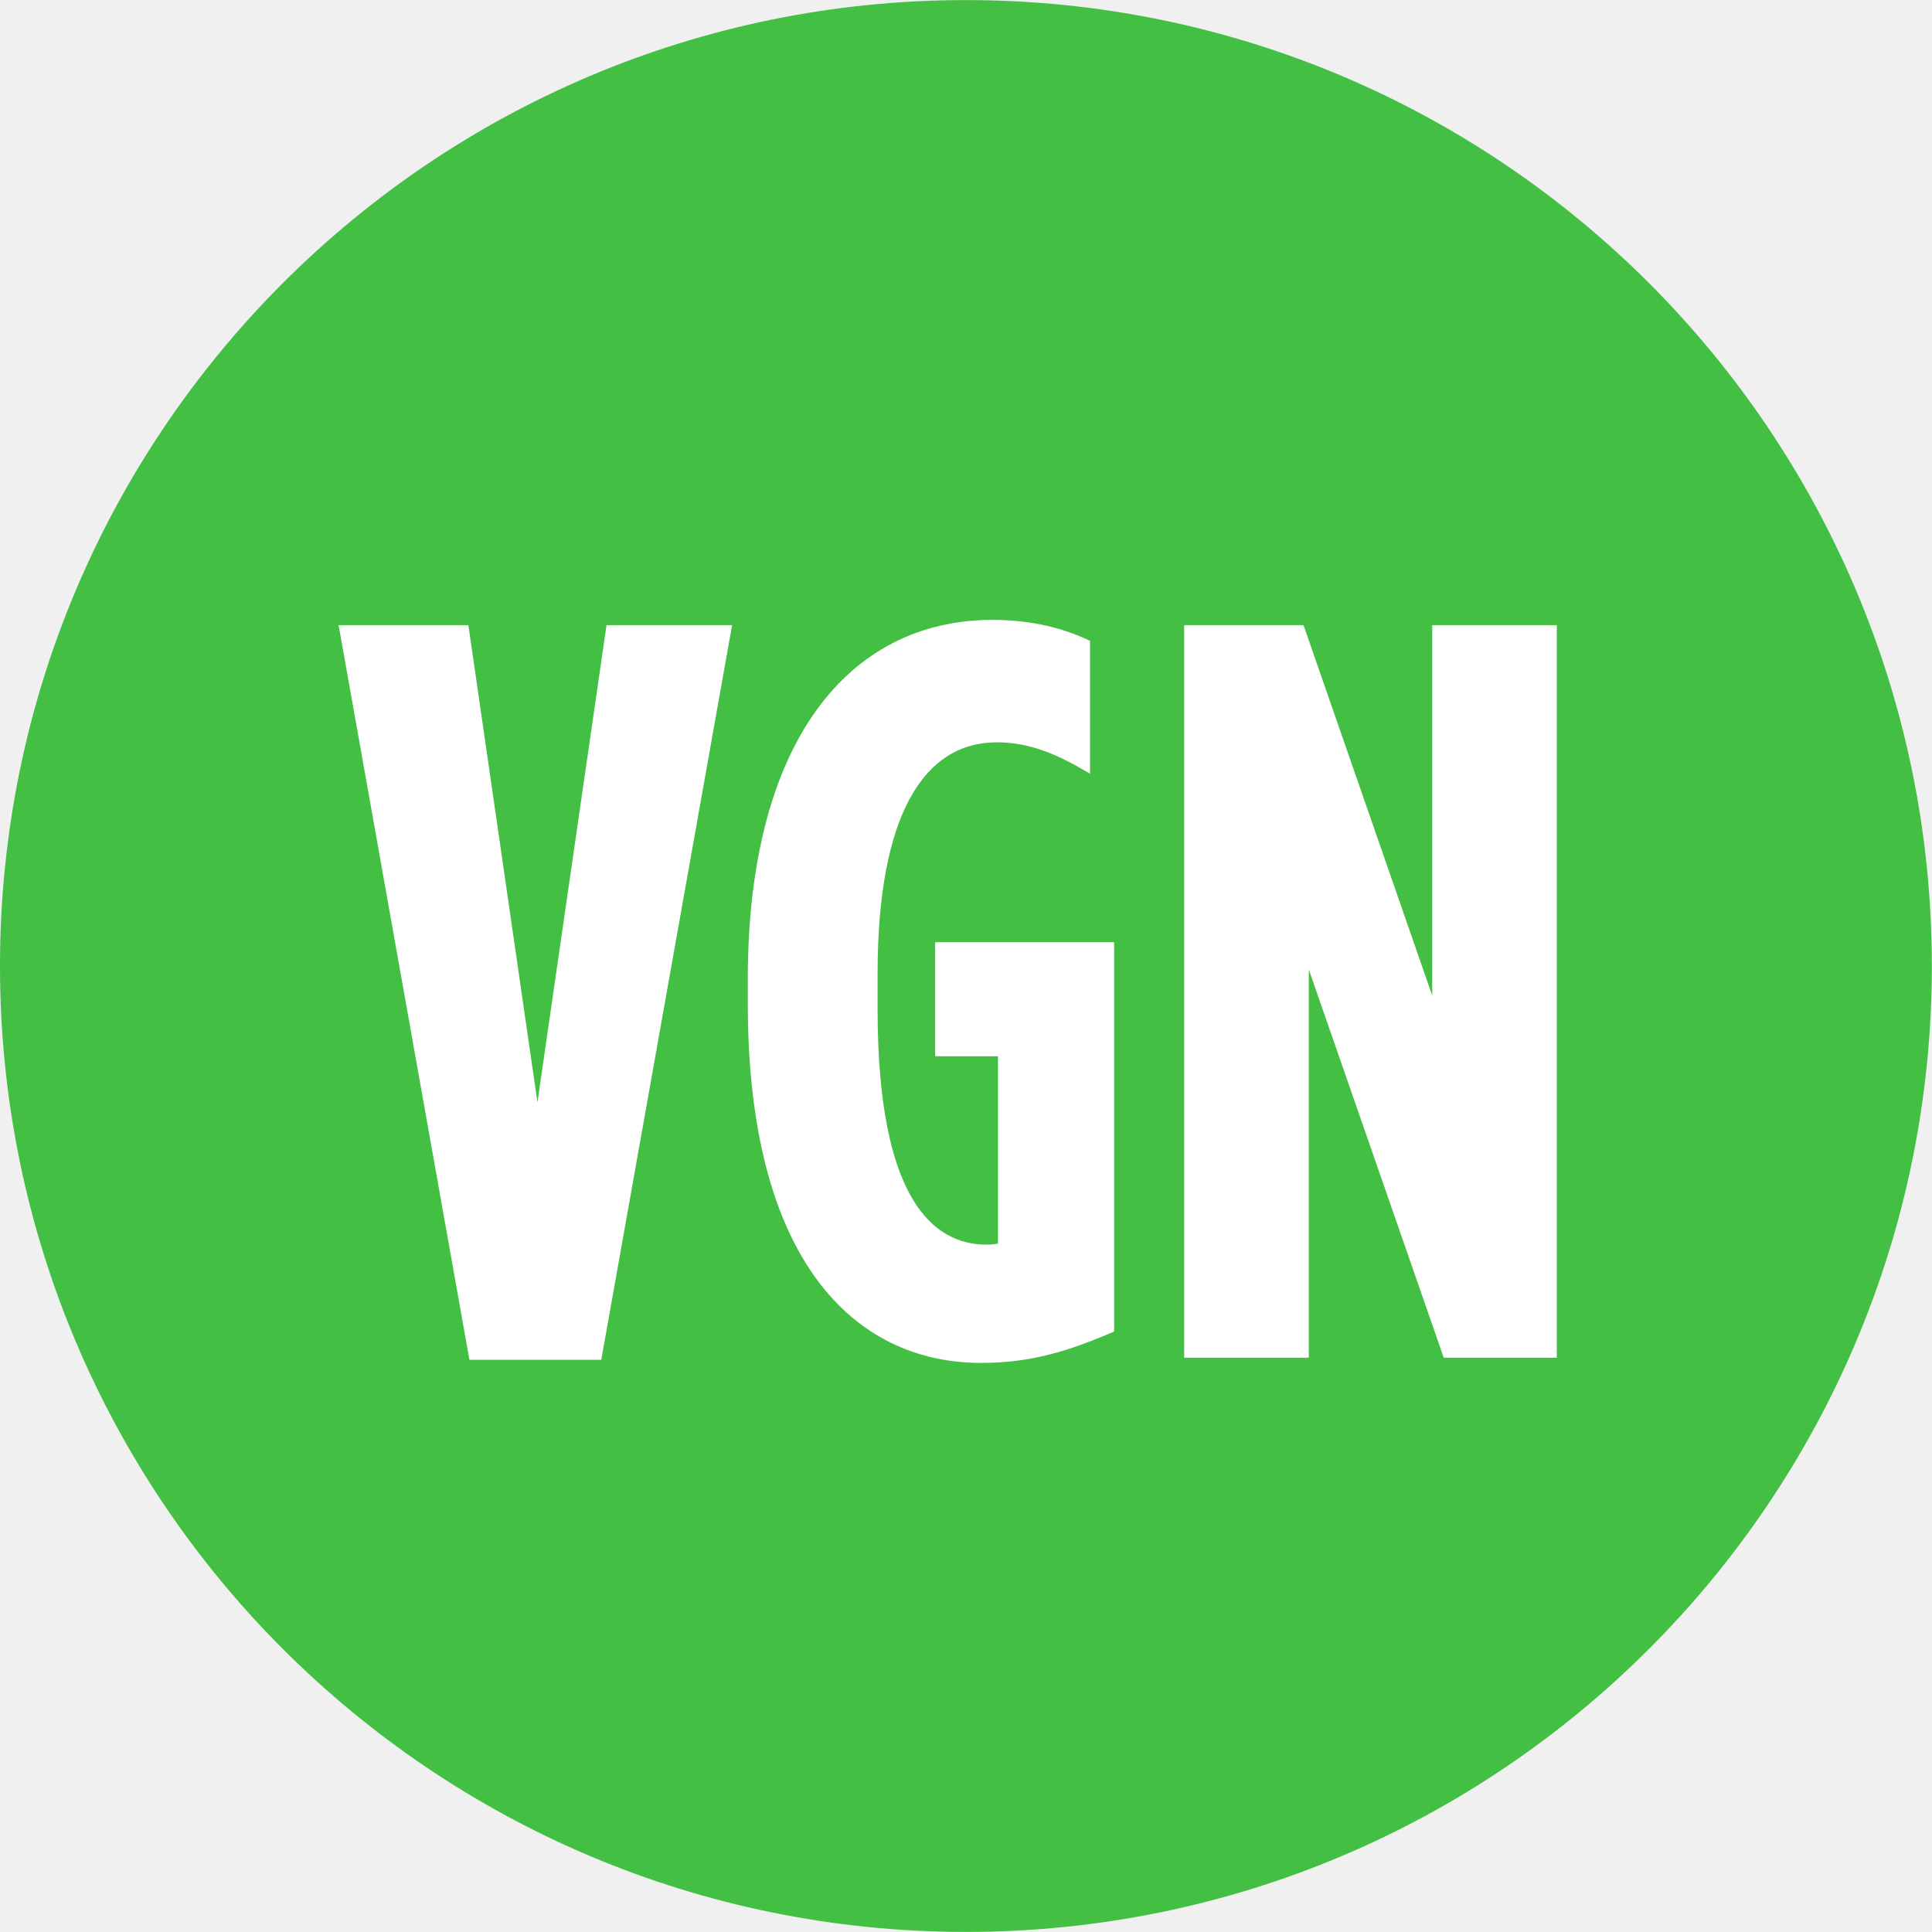
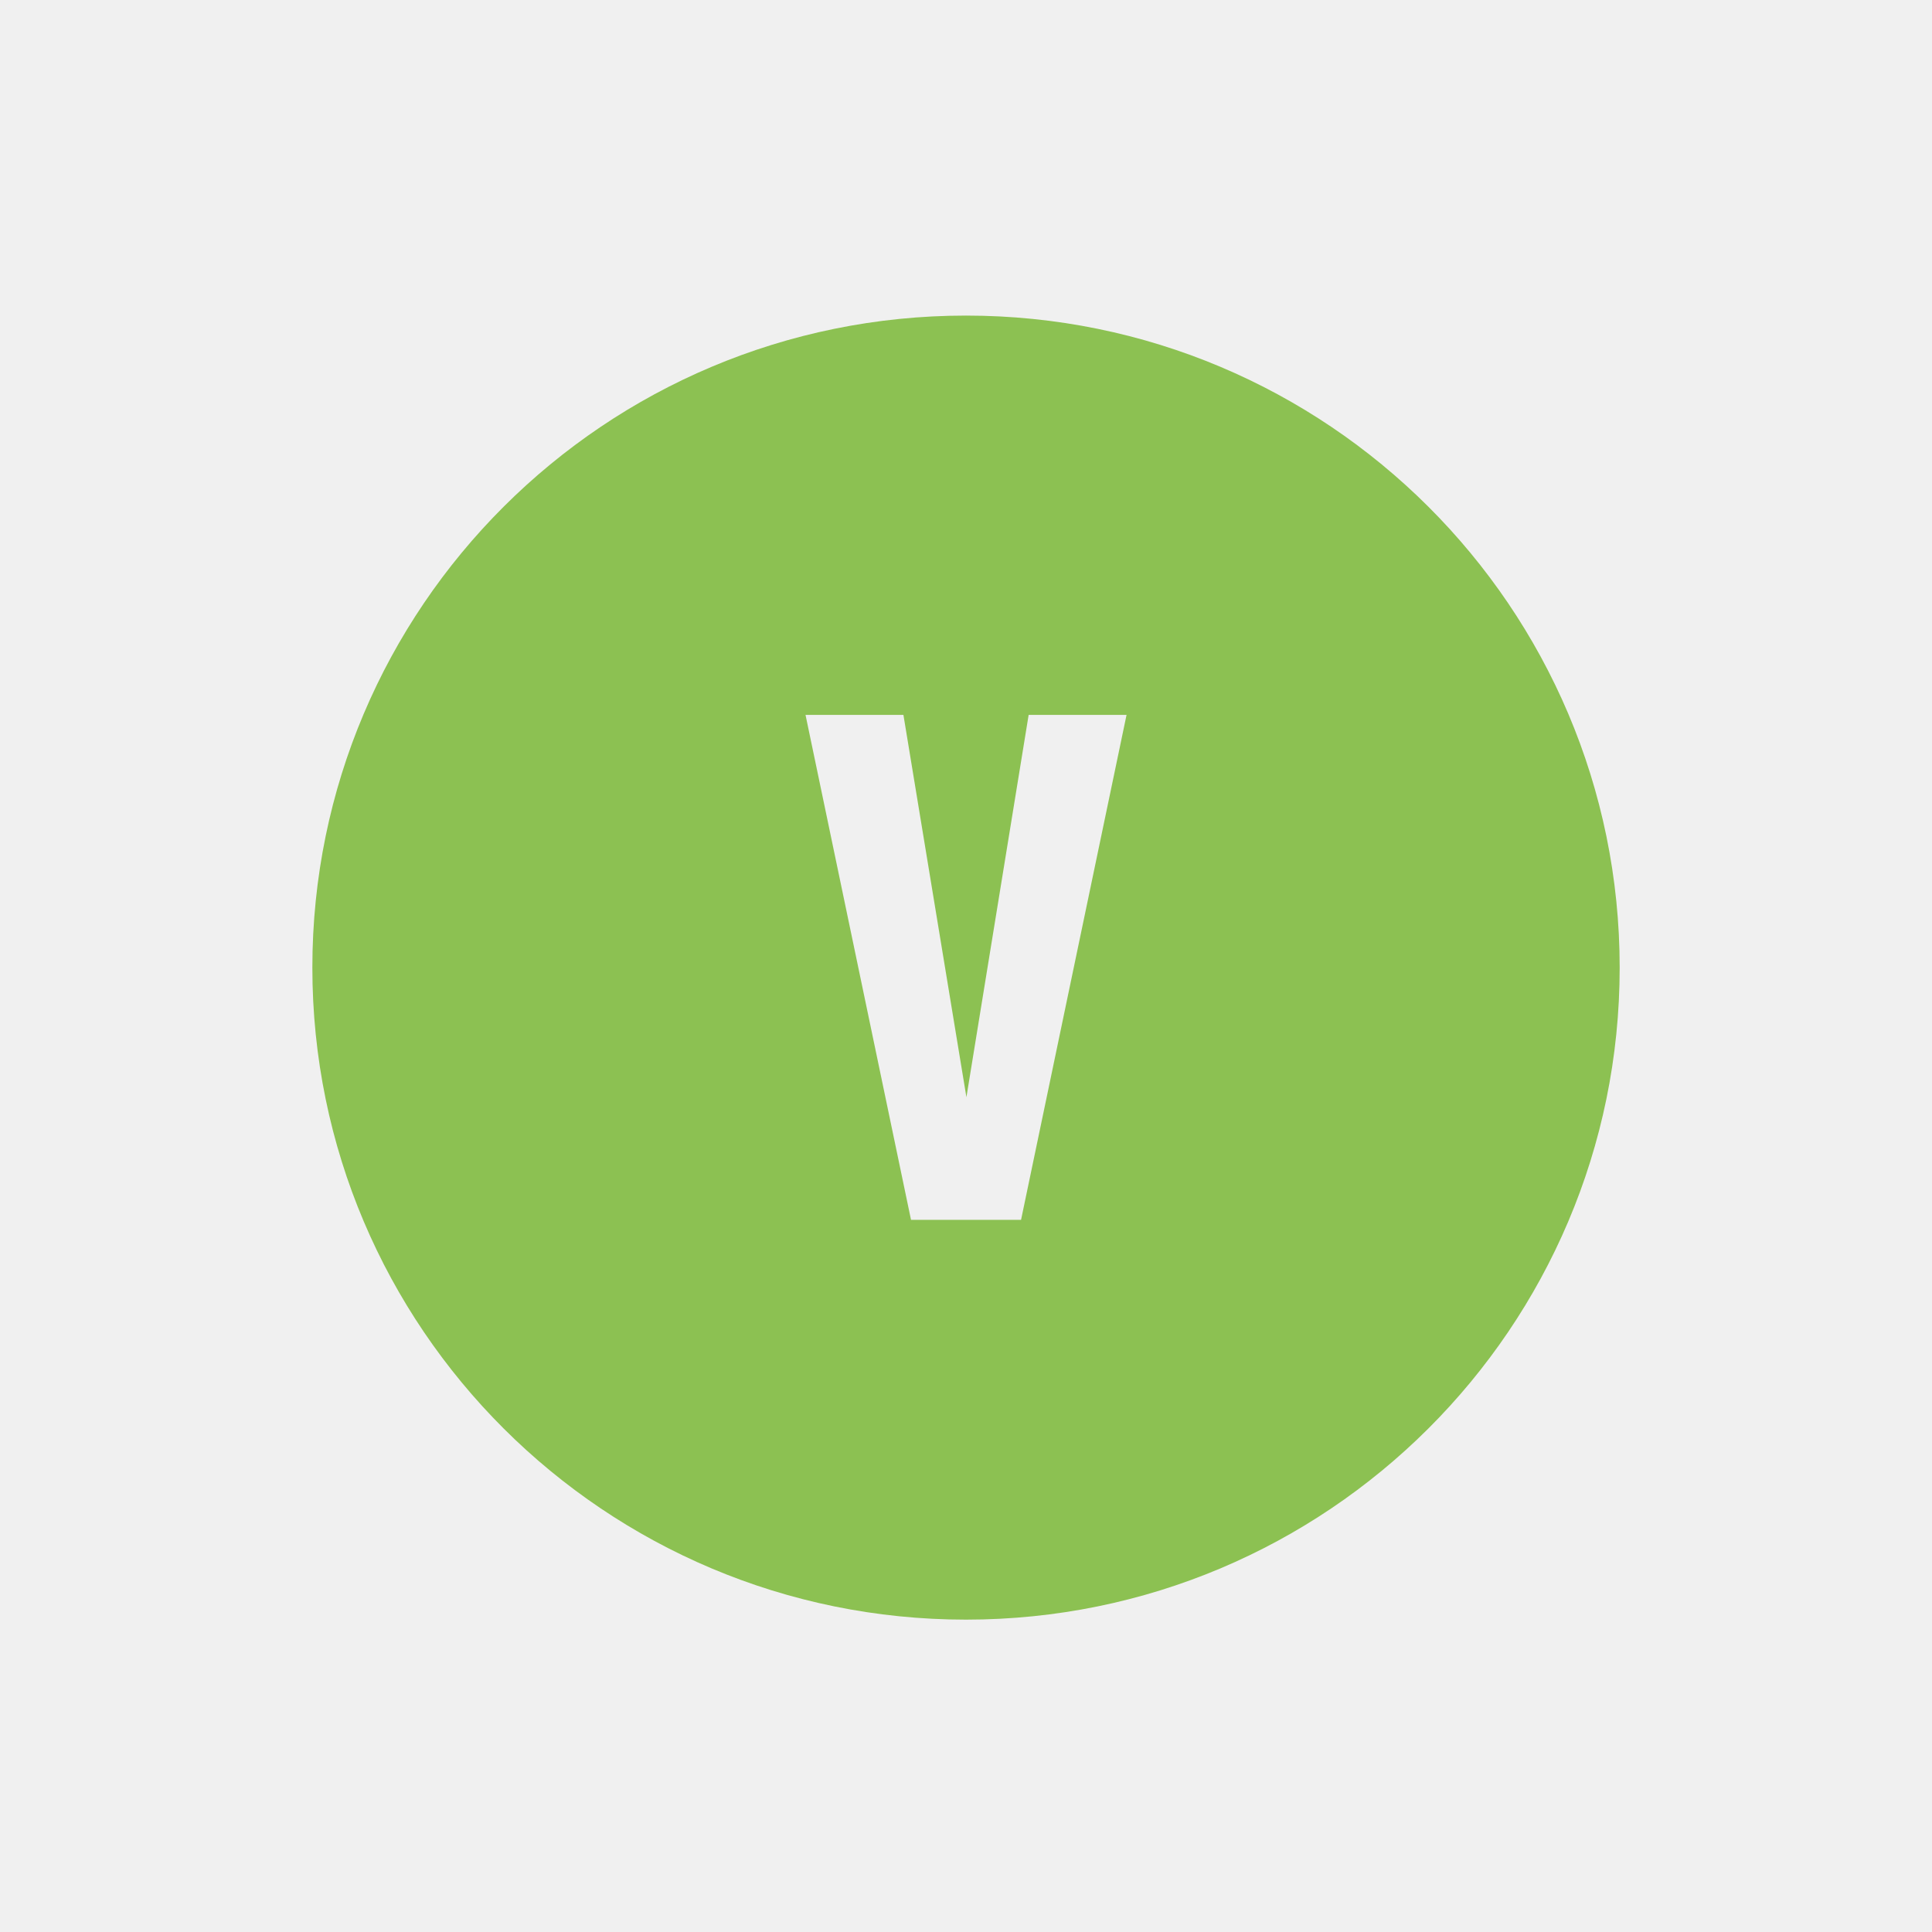
- <svg xmlns="http://www.w3.org/2000/svg" version="1.1" id="Layer_1" x="0px" y="0px" width="71.994px" height="72px" viewBox="0 0 71.994 72" enable-background="new 0 0 71.994 72" xml:space="preserve">
-   <g id="Layer_1_1_">
+ <svg xmlns="http://www.w3.org/2000/svg" version="1.1" id="vegan_1_" x="0px" y="0px" width="1200px" height="1200px" viewBox="0 0 1200 1200" enable-background="new 0 0 1200 1200" xml:space="preserve">
+   <g id="V">
    <g>
-       <circle fill="#43BF43" cx="35.997" cy="36" r="35.997" />
-       <g>
-         <path fill="#FFFFFF" d="M12.619,23.297h4.836l2.574,17.784l2.574-17.784h4.68l-4.875,27.379h-4.914L12.619,23.297z" />
-         <path fill="#FFFFFF" d="M27.869,37.415v-0.936c0-8.814,3.744-13.378,9.125-13.378c1.442,0,2.651,0.312,3.627,0.78v4.953     c-1.17-0.702-2.224-1.17-3.472-1.17c-2.729,0-4.444,2.73-4.444,8.619v1.326c0,7.138,2.105,8.774,4.055,8.774     c0.156,0,0.195,0,0.431-0.038v-6.981h-2.34v-4.251h6.67v14.509c-1.717,0.741-3.121,1.17-4.953,1.17     C31.807,50.793,27.869,46.932,27.869,37.415z" />
-         <path fill="#FFFFFF" d="M44.131,23.297h4.447l4.797,13.807V23.297h4.642v27.301h-4.213l-5.029-14.47v14.47h-4.644V23.297z" />
-       </g>
+       <path fill="#8CC152" d="M600.006,196.014c-224.22,0-405.994,181.312-405.994,404.986c0,223.668,181.774,404.986,405.994,404.986    c224.224,0,406.003-181.318,406.003-404.986C1006.009,377.326,824.229,196.014,600.006,196.014z M634.198,757.67h-68.35    l-65.521-313.623h60.808l39.123,237.451l38.652-237.451h60.808L634.198,757.67z" />
    </g>
  </g>
</svg>
